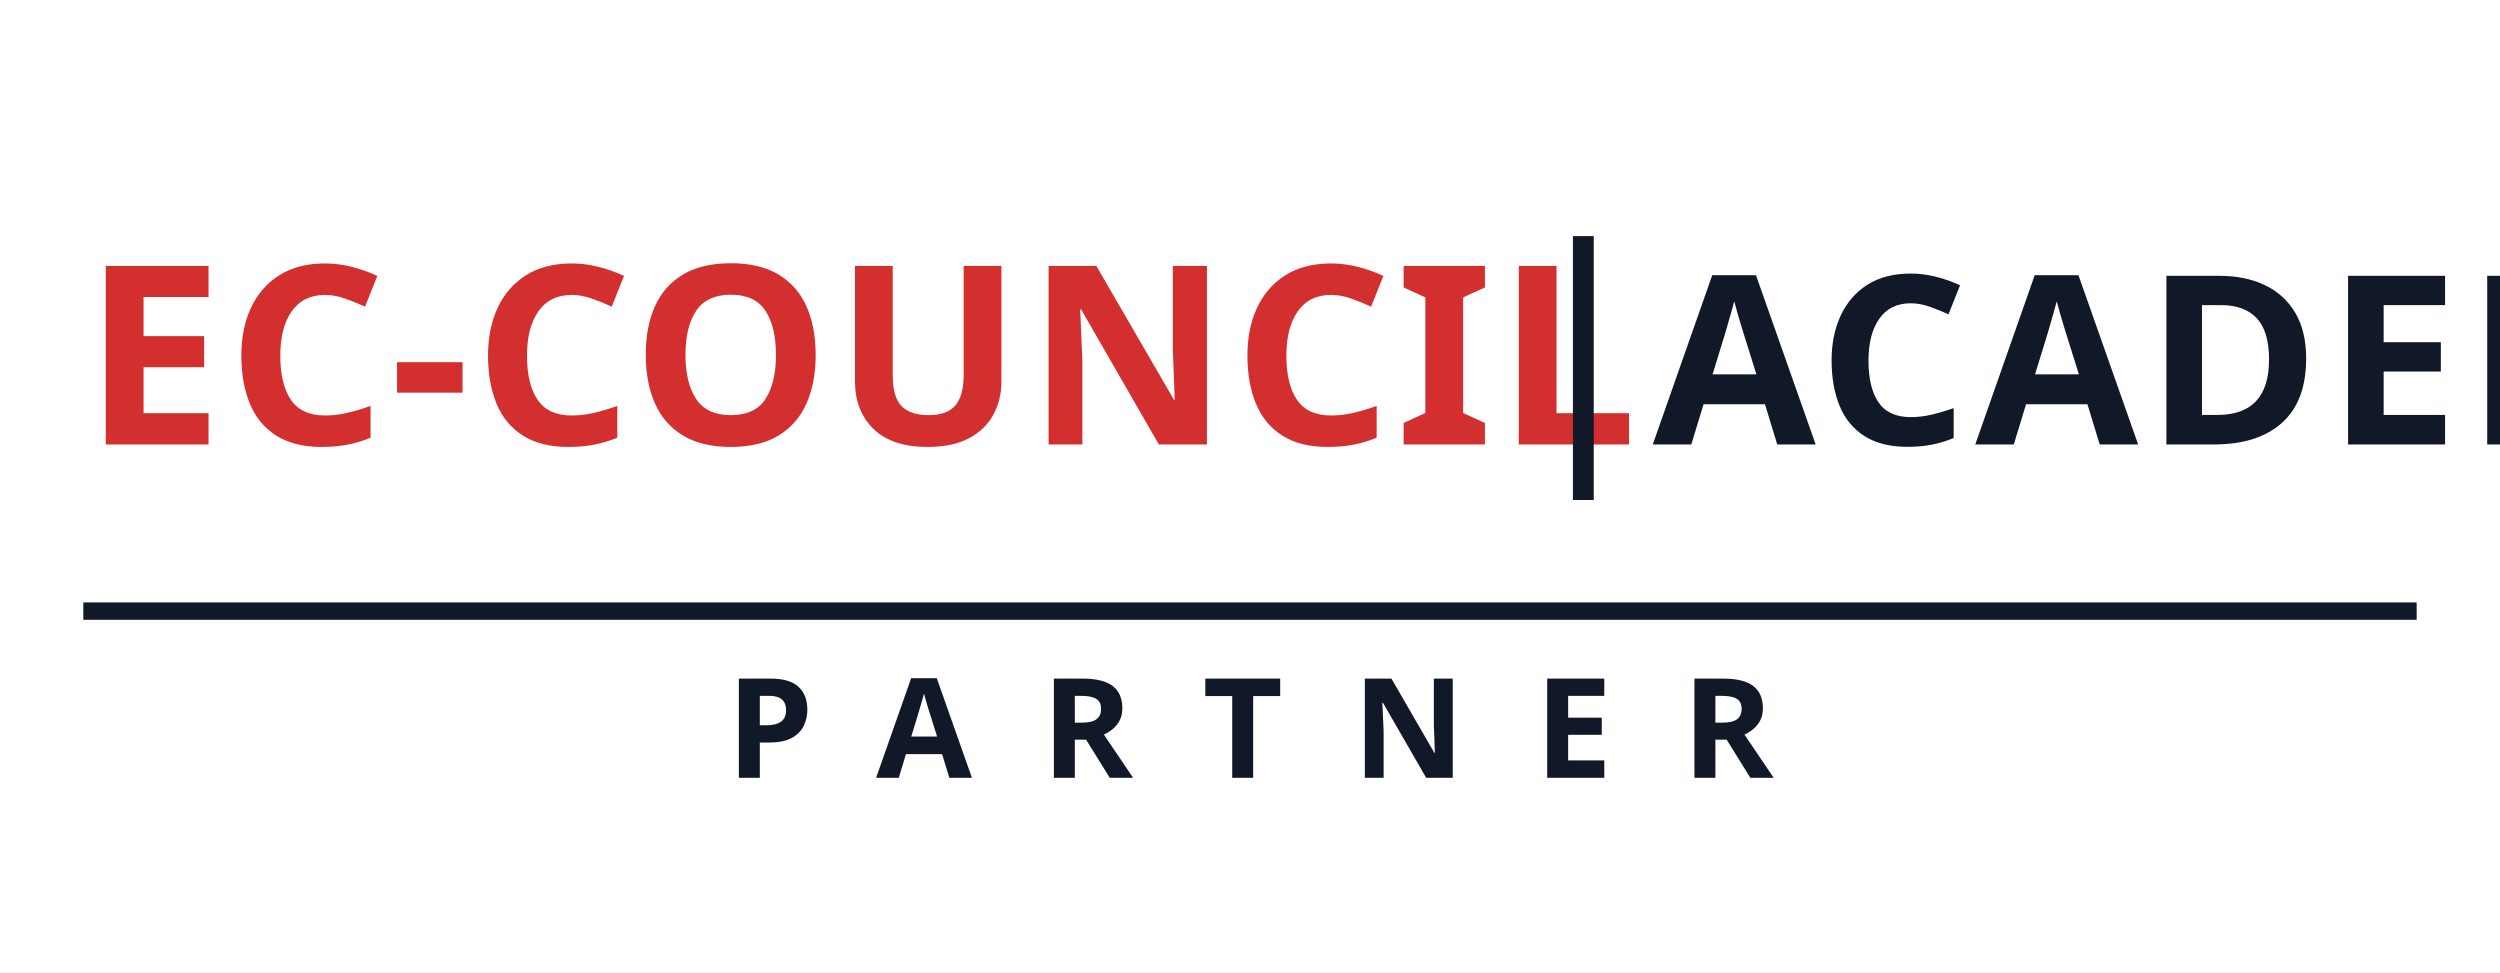
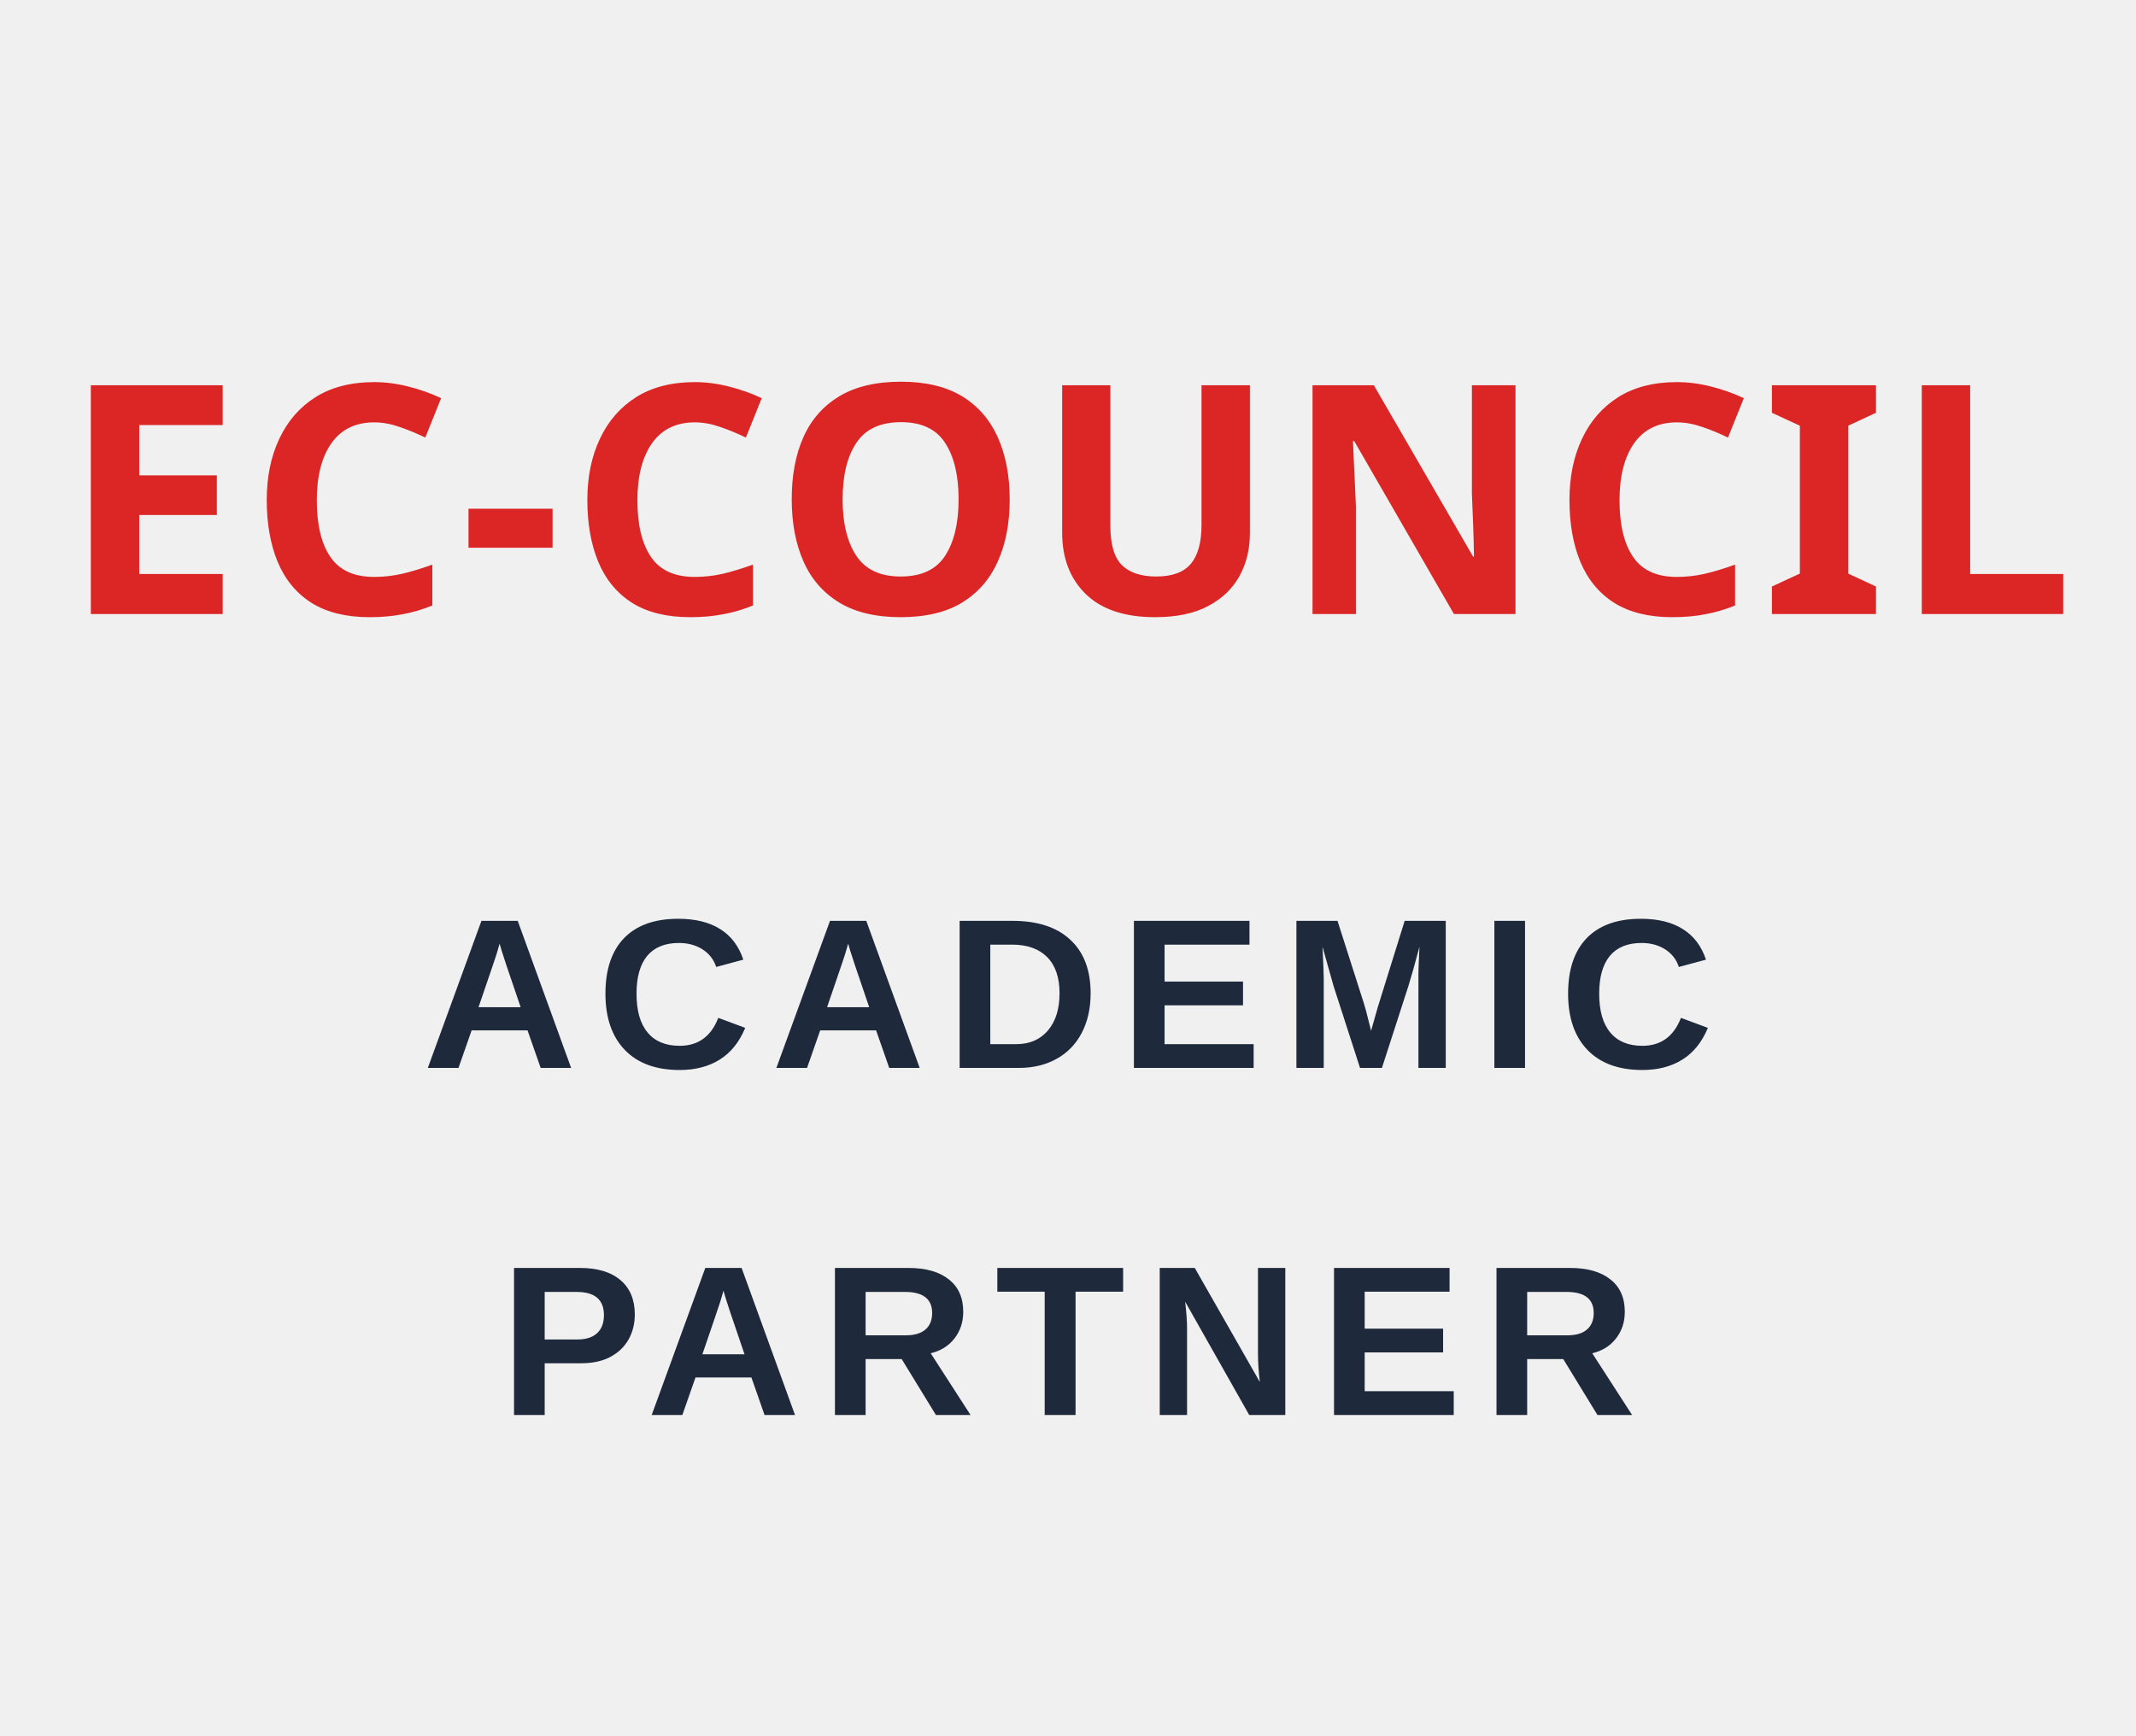
- <svg xmlns="http://www.w3.org/2000/svg" viewBox="0 0 360 140" width="100%" height="100%">
-   <rect width="360" height="140" fill="#ffffff" />
-   <text x="12" y="64" font-family="'Impact', 'Arial Black', sans-serif" font-weight="900" font-size="36" fill="#D32F2F" letter-spacing="0.5">EC-COUNCIL</text>
-   <line x1="228" y1="34" x2="228" y2="72" stroke="#111827" stroke-width="3" />
-   <text x="238" y="64" font-family="'Impact', 'Arial Black', sans-serif" font-weight="900" font-size="34" fill="#111827" letter-spacing="1">ACADEMIA</text>
-   <line x1="12" y1="88" x2="348" y2="88" stroke="#111827" stroke-width="2.5" />
-   <text x="180" y="112" font-family="'Arial Black', sans-serif" font-weight="900" font-size="20" fill="#111827" letter-spacing="10" text-anchor="middle">PARTNER</text>
+ <svg xmlns="http://www.w3.org/2000/svg" viewBox="0 0 160 130" width="100%" height="100%">
+   <text x="80" y="46" font-family="'Impact', 'Arial Black', sans-serif" font-weight="900" font-size="24" fill="#dc2626" text-anchor="middle" letter-spacing="0.5">EC-COUNCIL</text>
+   <text x="80" y="80" font-family="'Arial Black', Arial, sans-serif" font-weight="900" font-size="16" fill="#1e293b" text-anchor="middle" letter-spacing="1.5">ACADEMIC</text>
+   <text x="80" y="106" font-family="'Arial Black', Arial, sans-serif" font-weight="900" font-size="16" fill="#1e293b" text-anchor="middle" letter-spacing="1.5">PARTNER</text>
</svg>
